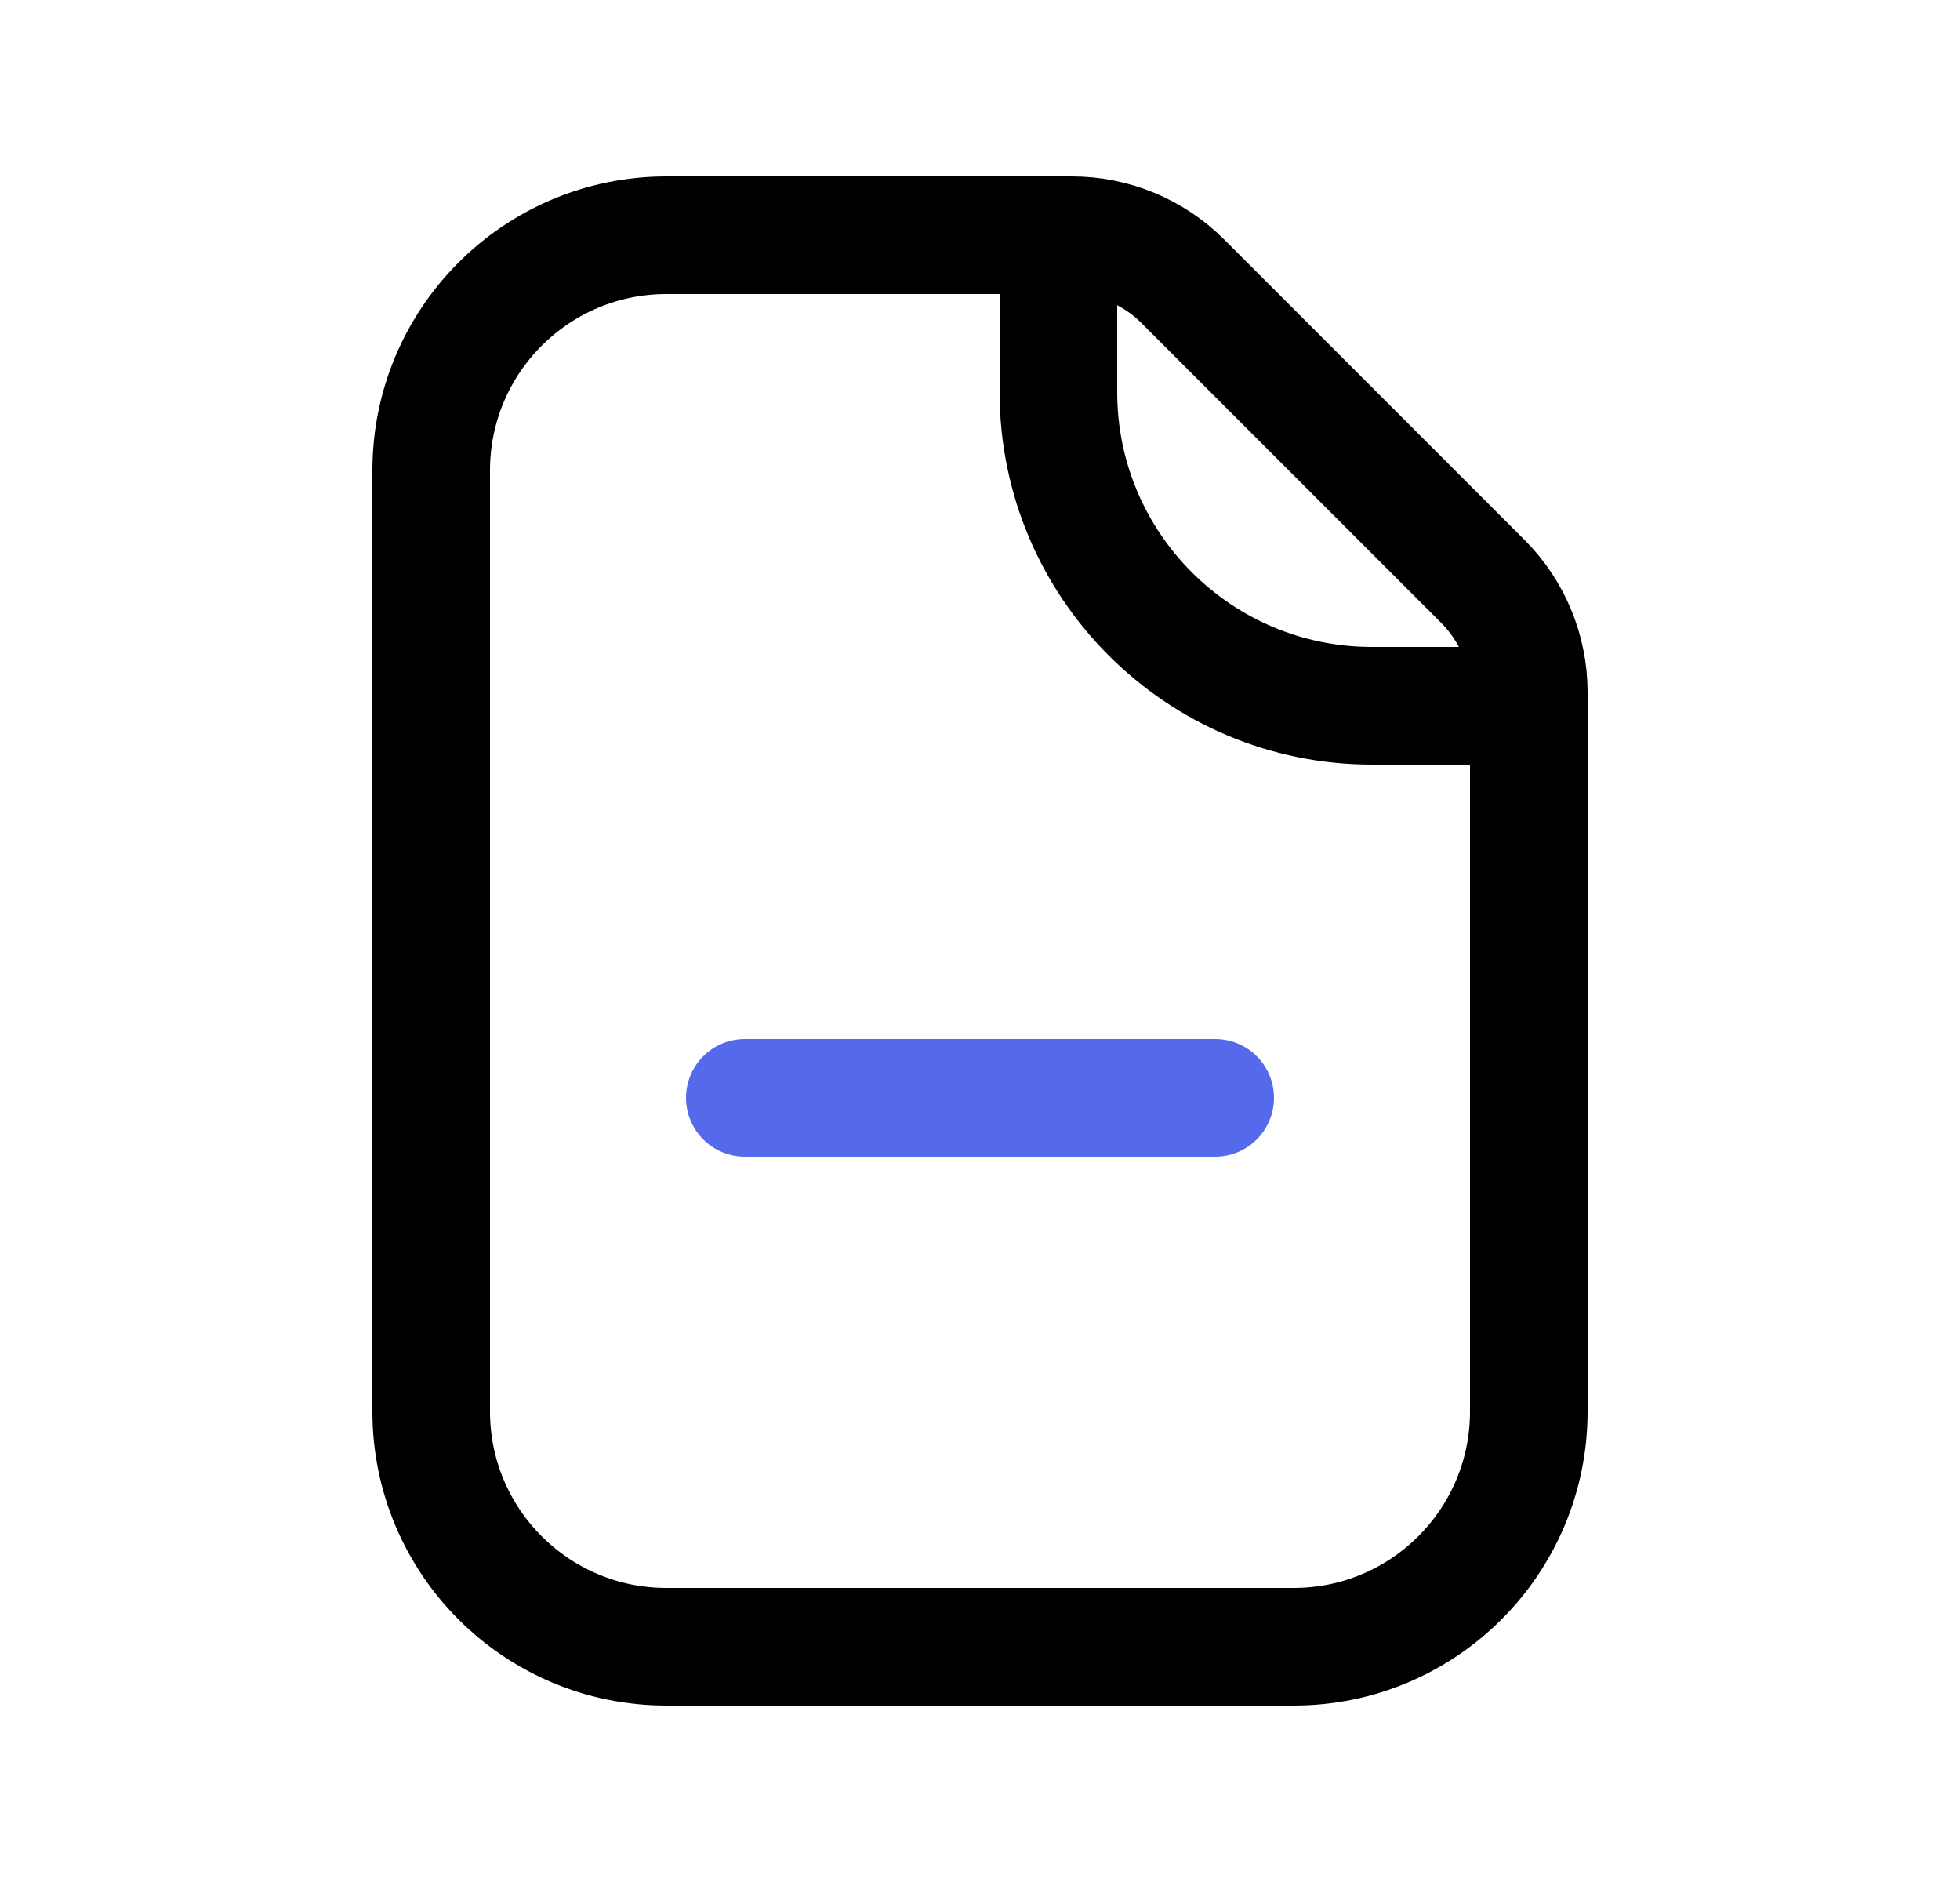
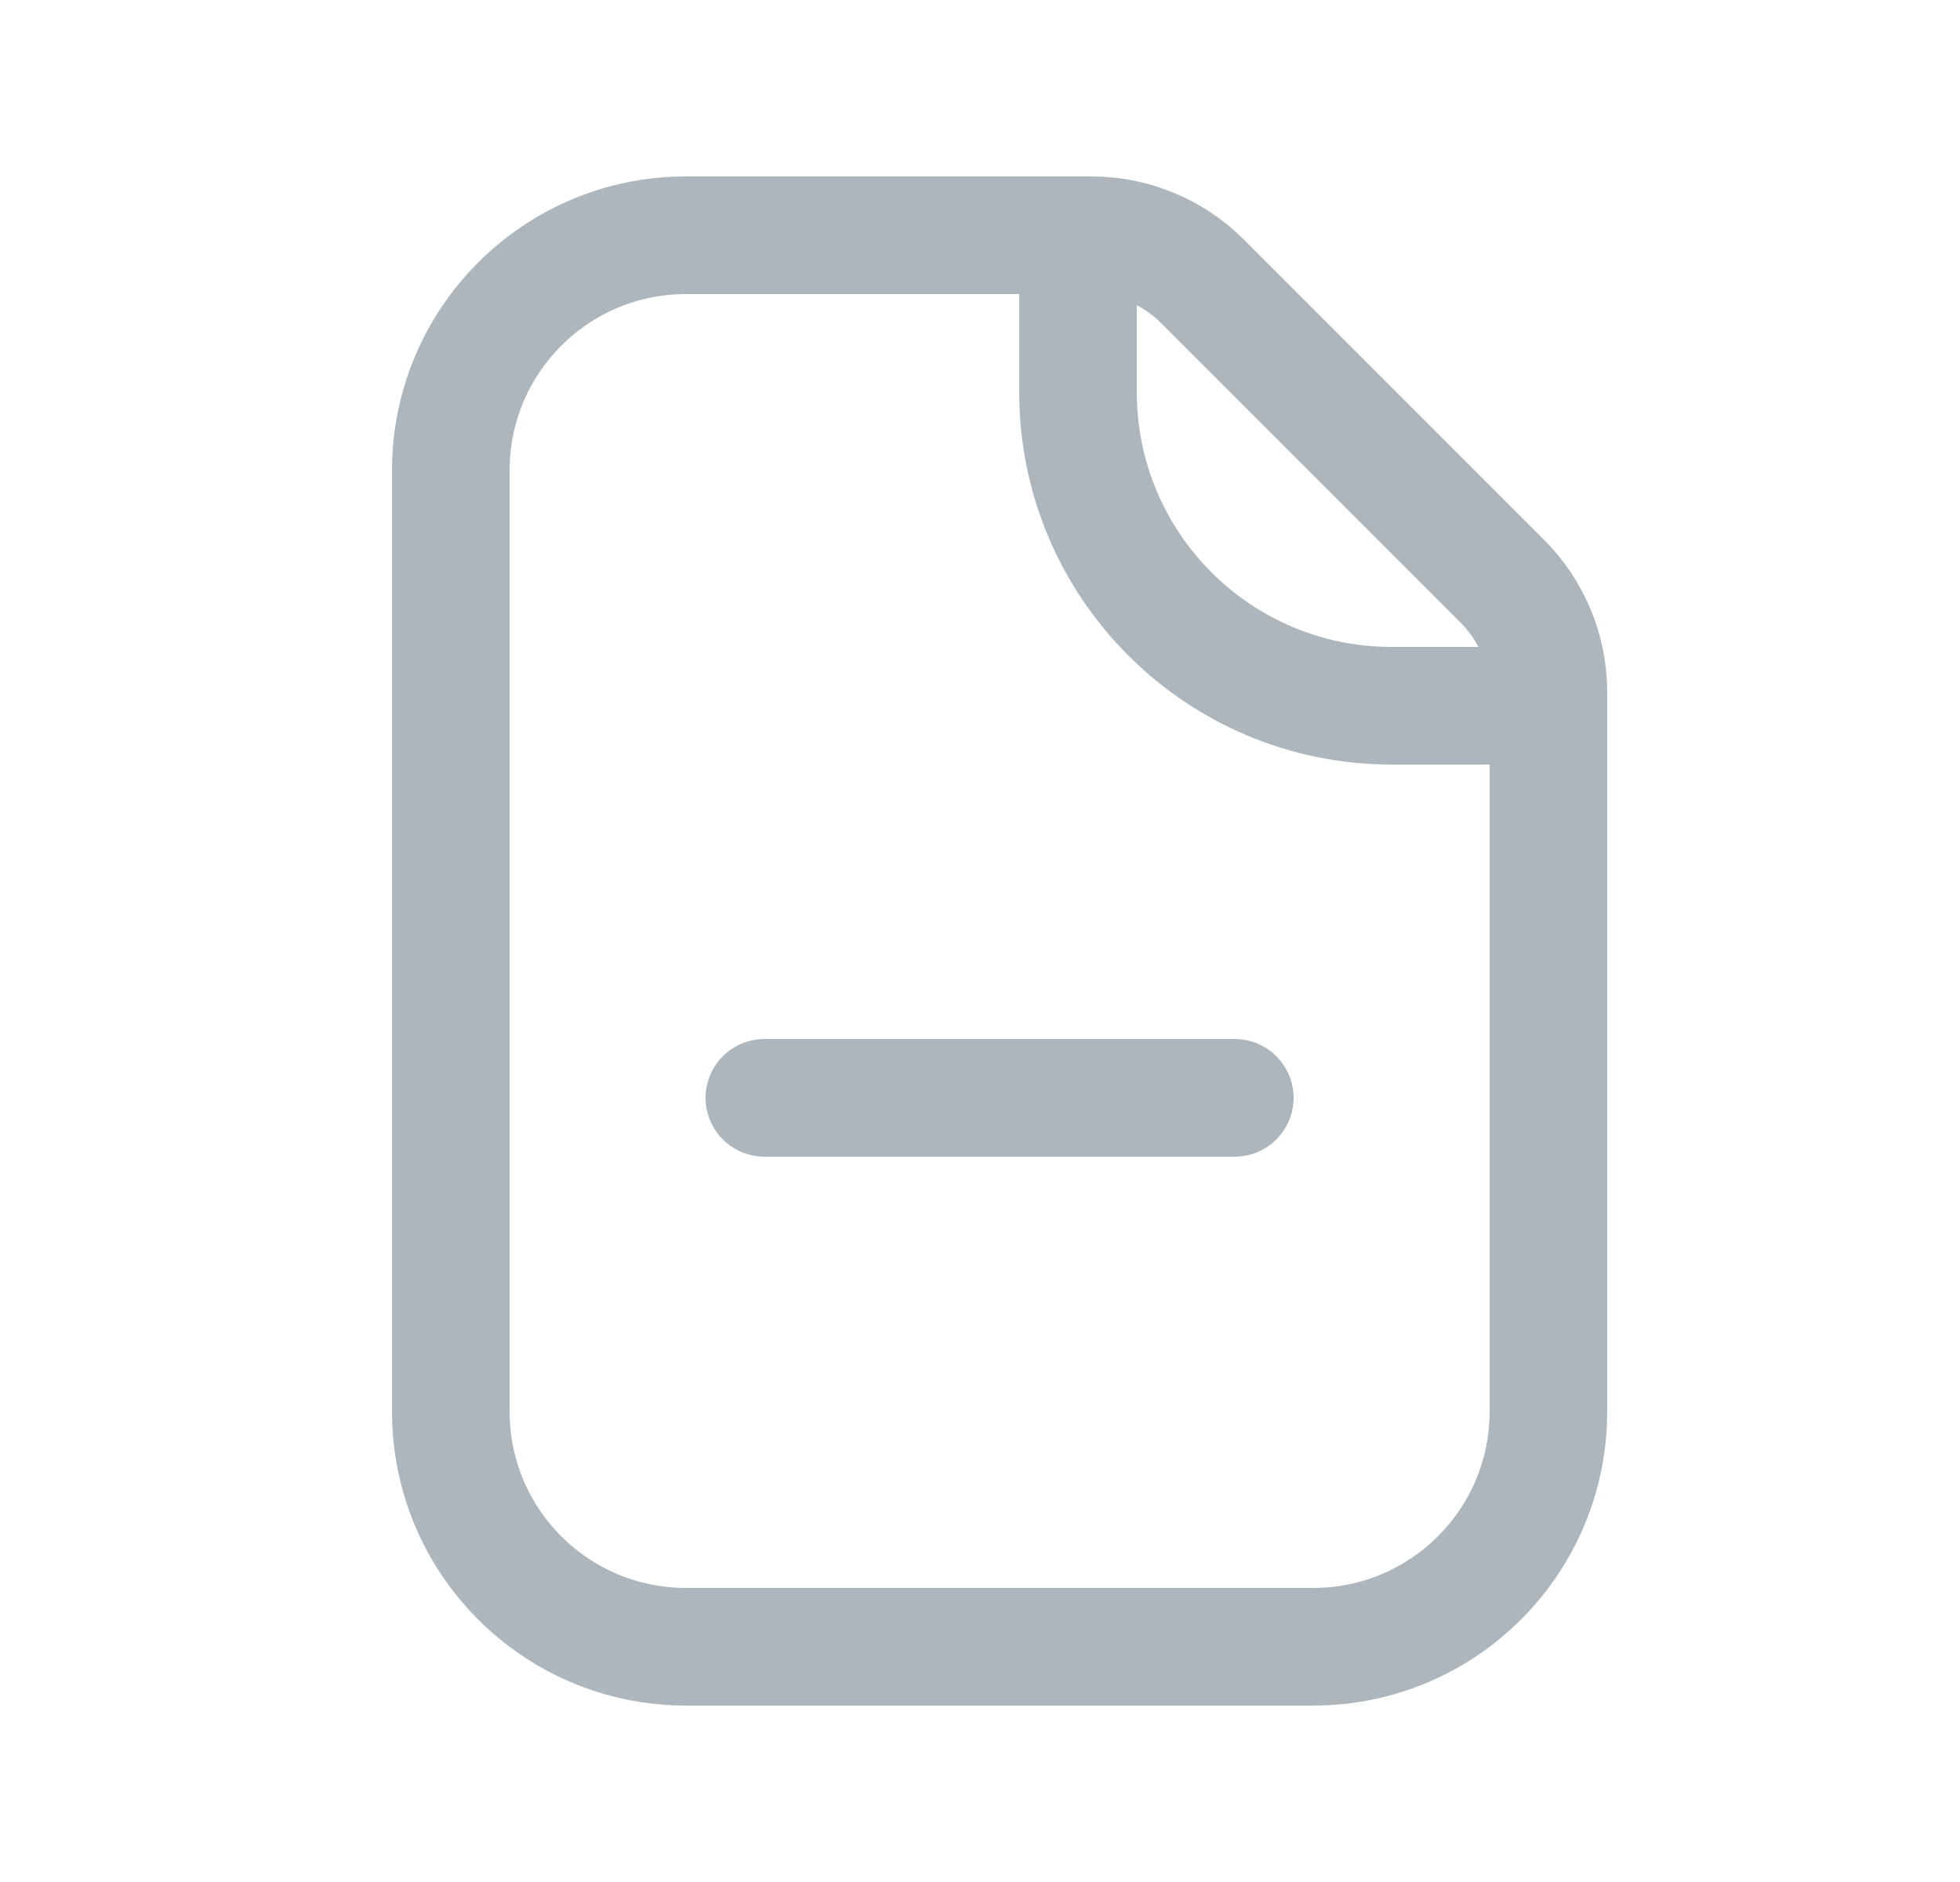
<svg xmlns="http://www.w3.org/2000/svg" width="25" height="24" viewBox="0 0 25 24" fill="none">
-   <path d="M9.5 14H15.5" stroke="#556AEB" stroke-width="1.5" stroke-linecap="round" />
-   <path d="M5.5 6C5.5 4.343 6.843 3 8.5 3H13.672C14.202 3 14.711 3.211 15.086 3.586L18.914 7.414C19.289 7.789 19.5 8.298 19.5 8.828V18C19.5 19.657 18.157 21 16.5 21H8.5C6.843 21 5.5 19.657 5.5 18V6Z" stroke="black" stroke-width="1.5" />
-   <path d="M13.5 3V5C13.5 7.209 15.291 9 17.5 9H19.5" stroke="black" stroke-width="1.5" />
+   <path d="M9.75 14H15.75" stroke="#ADB5BD" stroke-width="1.5" stroke-linecap="round" />
+   <path d="M5.75 6C5.75 4.343 7.093 3 8.75 3H13.922C14.452 3 14.961 3.211 15.336 3.586L19.164 7.414C19.539 7.789 19.75 8.298 19.75 8.828V18C19.75 19.657 18.407 21 16.75 21H8.75C7.093 21 5.75 19.657 5.75 18V6Z" stroke="#ADB5BD" stroke-width="1.5" />
+   <path d="M13.75 3V5C13.75 7.209 15.541 9 17.75 9H19.75" stroke="#ADB5BD" stroke-width="1.5" />
</svg>
